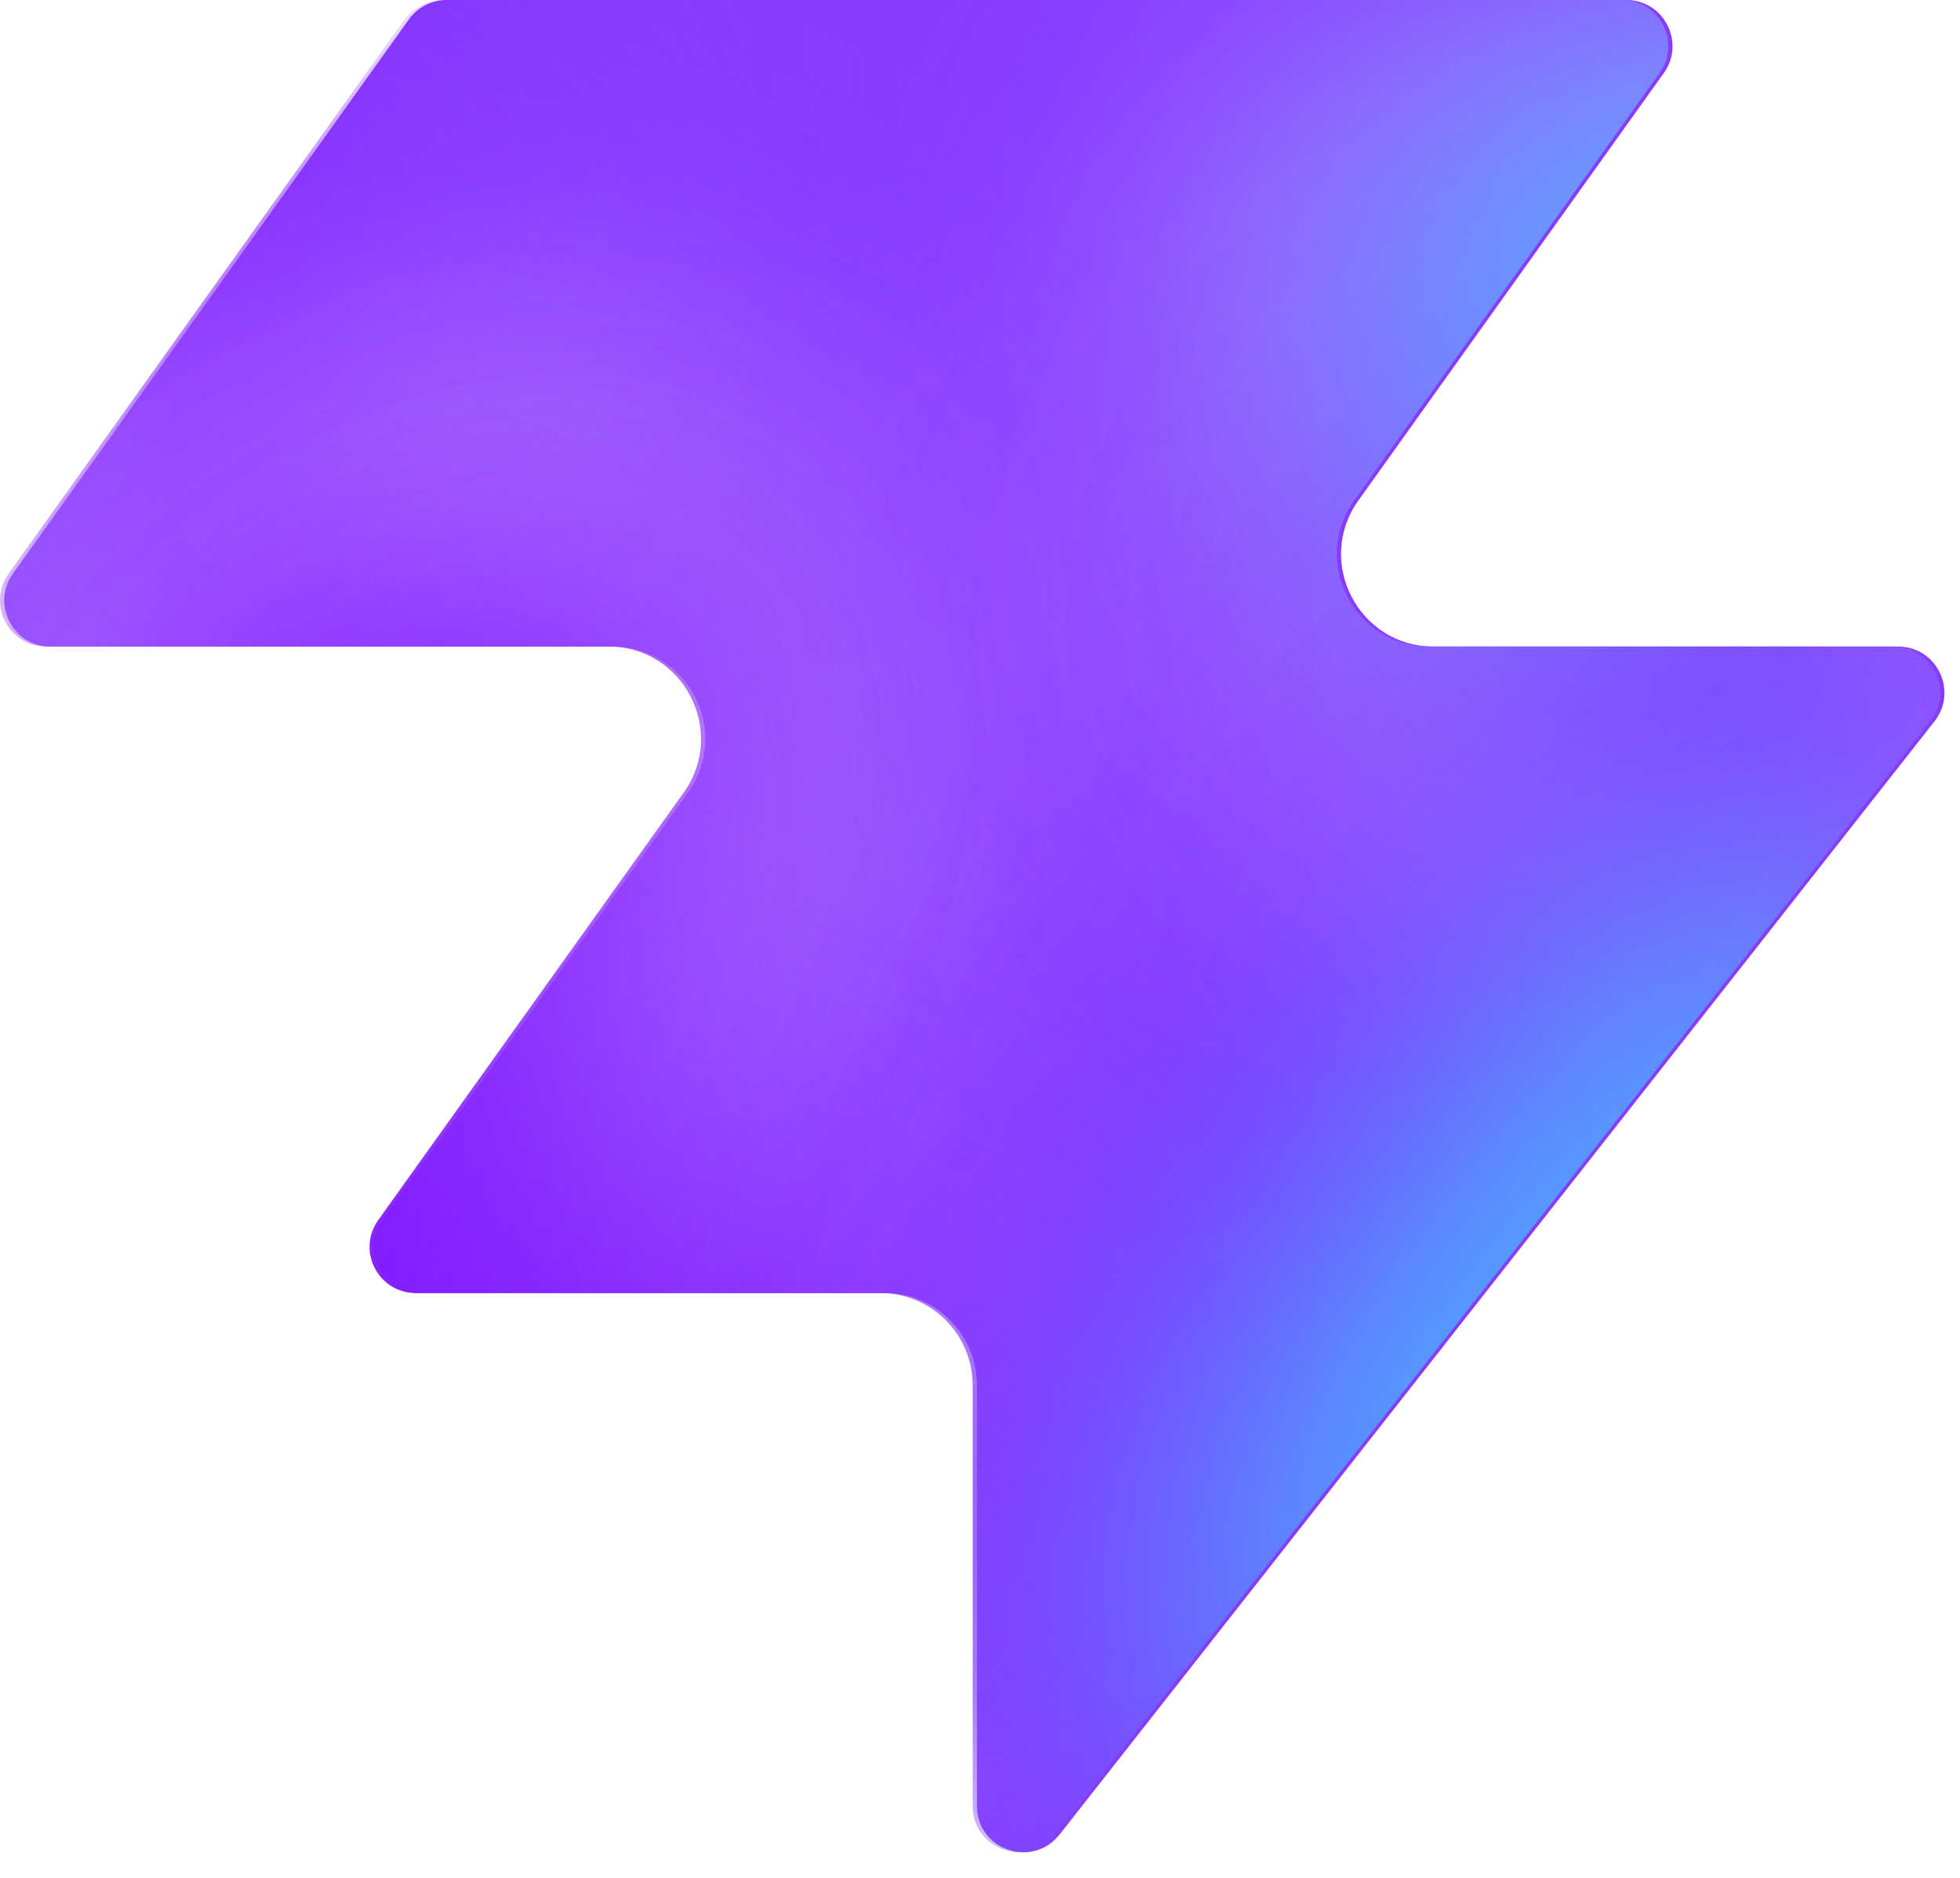
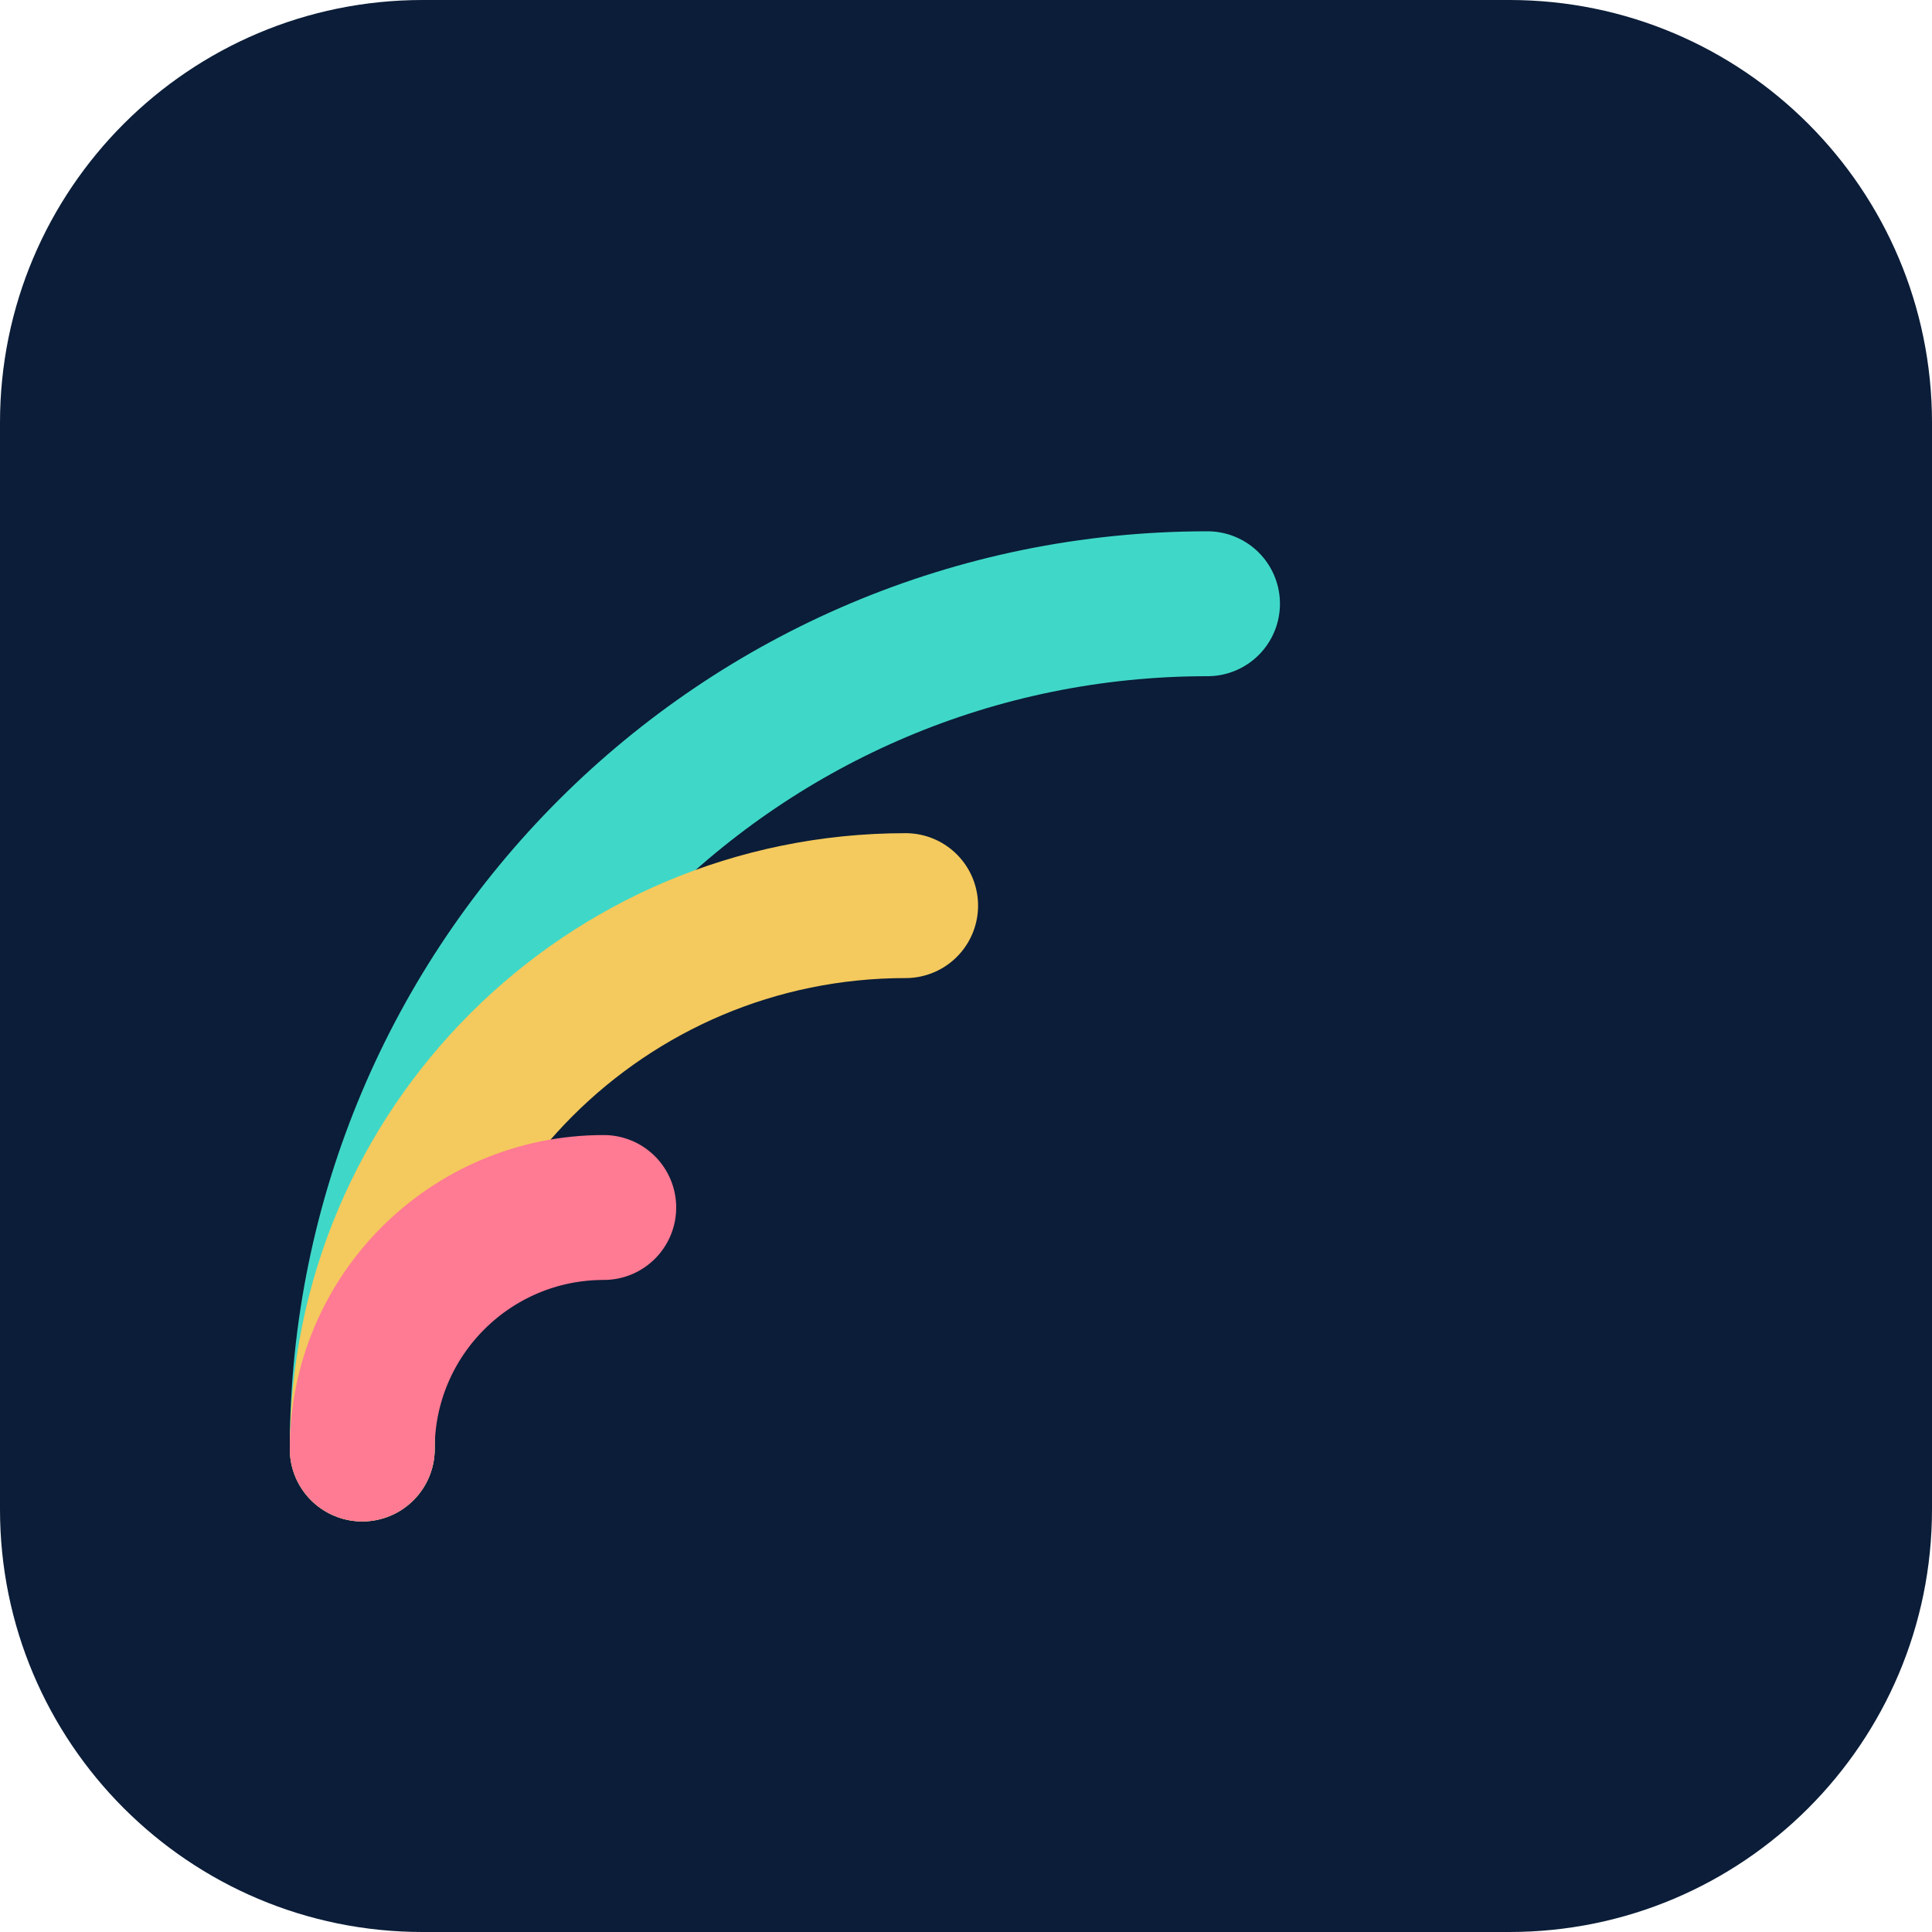
- <svg xmlns="http://www.w3.org/2000/svg" width="48" height="46" fill="none" viewBox="0 0 48 46">
-   <path fill="#863bff" d="M25.946 44.938c-.664.845-2.021.375-2.021-.698V33.937a2.26 2.26 0 0 0-2.262-2.262H10.287c-.92 0-1.456-1.04-.92-1.788l7.48-10.471c1.07-1.497 0-3.578-1.842-3.578H1.237c-.92 0-1.456-1.04-.92-1.788L10.013.474c.214-.297.556-.474.92-.474h28.894c.92 0 1.456 1.04.92 1.788l-7.48 10.471c-1.07 1.498 0 3.579 1.842 3.579h11.377c.943 0 1.473 1.088.89 1.83L25.947 44.94z" style="fill:#863bff;fill:color(display-p3 .525 .23 1);fill-opacity:1" />
-   <mask id="a" width="48" height="46" x="0" y="0" maskUnits="userSpaceOnUse" style="mask-type:alpha">
-     <path fill="#000" d="M25.842 44.938c-.664.844-2.021.375-2.021-.698V33.937a2.26 2.26 0 0 0-2.262-2.262H10.183c-.92 0-1.456-1.04-.92-1.788l7.48-10.471c1.07-1.498 0-3.579-1.842-3.579H1.133c-.92 0-1.456-1.04-.92-1.787L9.91.473c.214-.297.556-.474.92-.474h28.894c.92 0 1.456 1.04.92 1.788l-7.48 10.471c-1.07 1.498 0 3.578 1.842 3.578h11.377c.943 0 1.473 1.088.89 1.832L25.843 44.94z" style="fill:#000;fill-opacity:1" />
-   </mask>
-   <g mask="url(#a)">
-     <g filter="url(#b)">
-       <ellipse cx="5.508" cy="14.704" fill="#ede6ff" rx="5.508" ry="14.704" style="fill:#ede6ff;fill:color(display-p3 .927 .903 1);fill-opacity:1" transform="matrix(.00324 1 1 -.00324 -4.47 31.516)" />
-     </g>
-     <g filter="url(#c)">
-       <ellipse cx="10.399" cy="29.851" fill="#ede6ff" rx="10.399" ry="29.851" style="fill:#ede6ff;fill:color(display-p3 .927 .903 1);fill-opacity:1" transform="matrix(.00324 1 1 -.00324 -39.328 7.883)" />
-     </g>
-     <g filter="url(#d)">
-       <ellipse cx="5.508" cy="30.487" fill="#7e14ff" rx="5.508" ry="30.487" style="fill:#7e14ff;fill:color(display-p3 .492 .077 1);fill-opacity:1" transform="rotate(89.814 -25.913 -14.639)scale(1 -1)" />
-     </g>
-     <g filter="url(#e)">
-       <ellipse cx="5.508" cy="30.599" fill="#7e14ff" rx="5.508" ry="30.599" style="fill:#7e14ff;fill:color(display-p3 .492 .077 1);fill-opacity:1" transform="rotate(89.814 -32.644 -3.334)scale(1 -1)" />
-     </g>
-     <g filter="url(#f)">
-       <ellipse cx="5.508" cy="30.599" fill="#7e14ff" rx="5.508" ry="30.599" style="fill:#7e14ff;fill:color(display-p3 .492 .077 1);fill-opacity:1" transform="matrix(.00324 1 1 -.00324 -34.34 30.47)" />
-     </g>
-     <g filter="url(#g)">
-       <ellipse cx="14.072" cy="22.078" fill="#ede6ff" rx="14.072" ry="22.078" style="fill:#ede6ff;fill:color(display-p3 .927 .903 1);fill-opacity:1" transform="rotate(93.35 24.506 48.493)scale(-1 1)" />
-     </g>
-     <g filter="url(#h)">
-       <ellipse cx="3.47" cy="21.501" fill="#7e14ff" rx="3.47" ry="21.501" style="fill:#7e14ff;fill:color(display-p3 .492 .077 1);fill-opacity:1" transform="rotate(89.009 28.708 47.59)scale(-1 1)" />
-     </g>
-     <g filter="url(#i)">
-       <ellipse cx="3.47" cy="21.501" fill="#7e14ff" rx="3.47" ry="21.501" style="fill:#7e14ff;fill:color(display-p3 .492 .077 1);fill-opacity:1" transform="rotate(89.009 28.708 47.59)scale(-1 1)" />
-     </g>
-     <g filter="url(#j)">
-       <ellipse cx=".387" cy="8.972" fill="#7e14ff" rx="4.407" ry="29.108" style="fill:#7e14ff;fill:color(display-p3 .492 .077 1);fill-opacity:1" transform="rotate(39.51 .387 8.972)" />
-     </g>
-     <g filter="url(#k)">
-       <ellipse cx="47.523" cy="-6.092" fill="#7e14ff" rx="4.407" ry="29.108" style="fill:#7e14ff;fill:color(display-p3 .492 .077 1);fill-opacity:1" transform="rotate(37.892 47.523 -6.092)" />
-     </g>
-     <g filter="url(#l)">
-       <ellipse cx="41.412" cy="6.333" fill="#47bfff" rx="5.971" ry="9.665" style="fill:#47bfff;fill:color(display-p3 .28 .748 1);fill-opacity:1" transform="rotate(37.892 41.412 6.333)" />
-     </g>
-     <g filter="url(#m)">
-       <ellipse cx="-1.879" cy="38.332" fill="#7e14ff" rx="4.407" ry="29.108" style="fill:#7e14ff;fill:color(display-p3 .492 .077 1);fill-opacity:1" transform="rotate(37.892 -1.88 38.332)" />
-     </g>
-     <g filter="url(#n)">
-       <ellipse cx="-1.879" cy="38.332" fill="#7e14ff" rx="4.407" ry="29.108" style="fill:#7e14ff;fill:color(display-p3 .492 .077 1);fill-opacity:1" transform="rotate(37.892 -1.88 38.332)" />
-     </g>
-     <g filter="url(#o)">
-       <ellipse cx="35.651" cy="29.907" fill="#7e14ff" rx="4.407" ry="29.108" style="fill:#7e14ff;fill:color(display-p3 .492 .077 1);fill-opacity:1" transform="rotate(37.892 35.651 29.907)" />
-     </g>
-     <g filter="url(#p)">
-       <ellipse cx="38.418" cy="32.4" fill="#47bfff" rx="5.971" ry="15.297" style="fill:#47bfff;fill:color(display-p3 .28 .748 1);fill-opacity:1" transform="rotate(37.892 38.418 32.4)" />
-     </g>
+ <svg xmlns="http://www.w3.org/2000/svg" viewBox="0 0 32 32">
+   <rect width="32" height="32" rx="7" fill="#0b1d38" />
+   <g fill="none" stroke-linecap="round" stroke-width="2.4">
+     <path d="M6 24a14 14 0 0 1 14-14" stroke="#3fd8c8" />
+     <path d="M6 24a9 9 0 0 1 9-9" stroke="#f4c95d" />
+     <path d="M6 24a4 4 0 0 1 4-4" stroke="#ff7a93" />
  </g>
-   <defs>
-     <filter id="b" width="60.045" height="41.654" x="-19.77" y="16.149" color-interpolation-filters="sRGB" filterUnits="userSpaceOnUse">
-       <feFlood flood-opacity="0" result="BackgroundImageFix" />
-       <feBlend in="SourceGraphic" in2="BackgroundImageFix" result="shape" />
-       <feGaussianBlur result="effect1_foregroundBlur_2002_17158" stdDeviation="7.659" />
-     </filter>
-     <filter id="c" width="90.34" height="51.437" x="-54.613" y="-7.533" color-interpolation-filters="sRGB" filterUnits="userSpaceOnUse">
-       <feFlood flood-opacity="0" result="BackgroundImageFix" />
-       <feBlend in="SourceGraphic" in2="BackgroundImageFix" result="shape" />
-       <feGaussianBlur result="effect1_foregroundBlur_2002_17158" stdDeviation="7.659" />
-     </filter>
-     <filter id="d" width="79.355" height="29.4" x="-49.64" y="2.03" color-interpolation-filters="sRGB" filterUnits="userSpaceOnUse">
-       <feFlood flood-opacity="0" result="BackgroundImageFix" />
-       <feBlend in="SourceGraphic" in2="BackgroundImageFix" result="shape" />
-       <feGaussianBlur result="effect1_foregroundBlur_2002_17158" stdDeviation="4.596" />
-     </filter>
-     <filter id="e" width="79.579" height="29.4" x="-45.045" y="20.029" color-interpolation-filters="sRGB" filterUnits="userSpaceOnUse">
-       <feFlood flood-opacity="0" result="BackgroundImageFix" />
-       <feBlend in="SourceGraphic" in2="BackgroundImageFix" result="shape" />
-       <feGaussianBlur result="effect1_foregroundBlur_2002_17158" stdDeviation="4.596" />
-     </filter>
-     <filter id="f" width="79.579" height="29.4" x="-43.513" y="21.178" color-interpolation-filters="sRGB" filterUnits="userSpaceOnUse">
-       <feFlood flood-opacity="0" result="BackgroundImageFix" />
-       <feBlend in="SourceGraphic" in2="BackgroundImageFix" result="shape" />
-       <feGaussianBlur result="effect1_foregroundBlur_2002_17158" stdDeviation="4.596" />
-     </filter>
-     <filter id="g" width="74.749" height="58.852" x="15.756" y="-17.901" color-interpolation-filters="sRGB" filterUnits="userSpaceOnUse">
-       <feFlood flood-opacity="0" result="BackgroundImageFix" />
-       <feBlend in="SourceGraphic" in2="BackgroundImageFix" result="shape" />
-       <feGaussianBlur result="effect1_foregroundBlur_2002_17158" stdDeviation="7.659" />
-     </filter>
-     <filter id="h" width="61.377" height="25.362" x="23.548" y="2.284" color-interpolation-filters="sRGB" filterUnits="userSpaceOnUse">
-       <feFlood flood-opacity="0" result="BackgroundImageFix" />
-       <feBlend in="SourceGraphic" in2="BackgroundImageFix" result="shape" />
-       <feGaussianBlur result="effect1_foregroundBlur_2002_17158" stdDeviation="4.596" />
-     </filter>
-     <filter id="i" width="61.377" height="25.362" x="23.548" y="2.284" color-interpolation-filters="sRGB" filterUnits="userSpaceOnUse">
-       <feFlood flood-opacity="0" result="BackgroundImageFix" />
-       <feBlend in="SourceGraphic" in2="BackgroundImageFix" result="shape" />
-       <feGaussianBlur result="effect1_foregroundBlur_2002_17158" stdDeviation="4.596" />
-     </filter>
-     <filter id="j" width="56.045" height="63.649" x="-27.636" y="-22.853" color-interpolation-filters="sRGB" filterUnits="userSpaceOnUse">
-       <feFlood flood-opacity="0" result="BackgroundImageFix" />
-       <feBlend in="SourceGraphic" in2="BackgroundImageFix" result="shape" />
-       <feGaussianBlur result="effect1_foregroundBlur_2002_17158" stdDeviation="4.596" />
-     </filter>
-     <filter id="k" width="54.814" height="64.646" x="20.116" y="-38.415" color-interpolation-filters="sRGB" filterUnits="userSpaceOnUse">
-       <feFlood flood-opacity="0" result="BackgroundImageFix" />
-       <feBlend in="SourceGraphic" in2="BackgroundImageFix" result="shape" />
-       <feGaussianBlur result="effect1_foregroundBlur_2002_17158" stdDeviation="4.596" />
-     </filter>
-     <filter id="l" width="33.541" height="35.313" x="24.641" y="-11.323" color-interpolation-filters="sRGB" filterUnits="userSpaceOnUse">
-       <feFlood flood-opacity="0" result="BackgroundImageFix" />
-       <feBlend in="SourceGraphic" in2="BackgroundImageFix" result="shape" />
-       <feGaussianBlur result="effect1_foregroundBlur_2002_17158" stdDeviation="4.596" />
-     </filter>
-     <filter id="m" width="54.814" height="64.646" x="-29.286" y="6.009" color-interpolation-filters="sRGB" filterUnits="userSpaceOnUse">
-       <feFlood flood-opacity="0" result="BackgroundImageFix" />
-       <feBlend in="SourceGraphic" in2="BackgroundImageFix" result="shape" />
-       <feGaussianBlur result="effect1_foregroundBlur_2002_17158" stdDeviation="4.596" />
-     </filter>
-     <filter id="n" width="54.814" height="64.646" x="-29.286" y="6.009" color-interpolation-filters="sRGB" filterUnits="userSpaceOnUse">
-       <feFlood flood-opacity="0" result="BackgroundImageFix" />
-       <feBlend in="SourceGraphic" in2="BackgroundImageFix" result="shape" />
-       <feGaussianBlur result="effect1_foregroundBlur_2002_17158" stdDeviation="4.596" />
-     </filter>
-     <filter id="o" width="54.814" height="64.646" x="8.244" y="-2.416" color-interpolation-filters="sRGB" filterUnits="userSpaceOnUse">
-       <feFlood flood-opacity="0" result="BackgroundImageFix" />
-       <feBlend in="SourceGraphic" in2="BackgroundImageFix" result="shape" />
-       <feGaussianBlur result="effect1_foregroundBlur_2002_17158" stdDeviation="4.596" />
-     </filter>
-     <filter id="p" width="39.409" height="43.623" x="18.713" y="10.588" color-interpolation-filters="sRGB" filterUnits="userSpaceOnUse">
-       <feFlood flood-opacity="0" result="BackgroundImageFix" />
-       <feBlend in="SourceGraphic" in2="BackgroundImageFix" result="shape" />
-       <feGaussianBlur result="effect1_foregroundBlur_2002_17158" stdDeviation="4.596" />
-     </filter>
-   </defs>
</svg>
